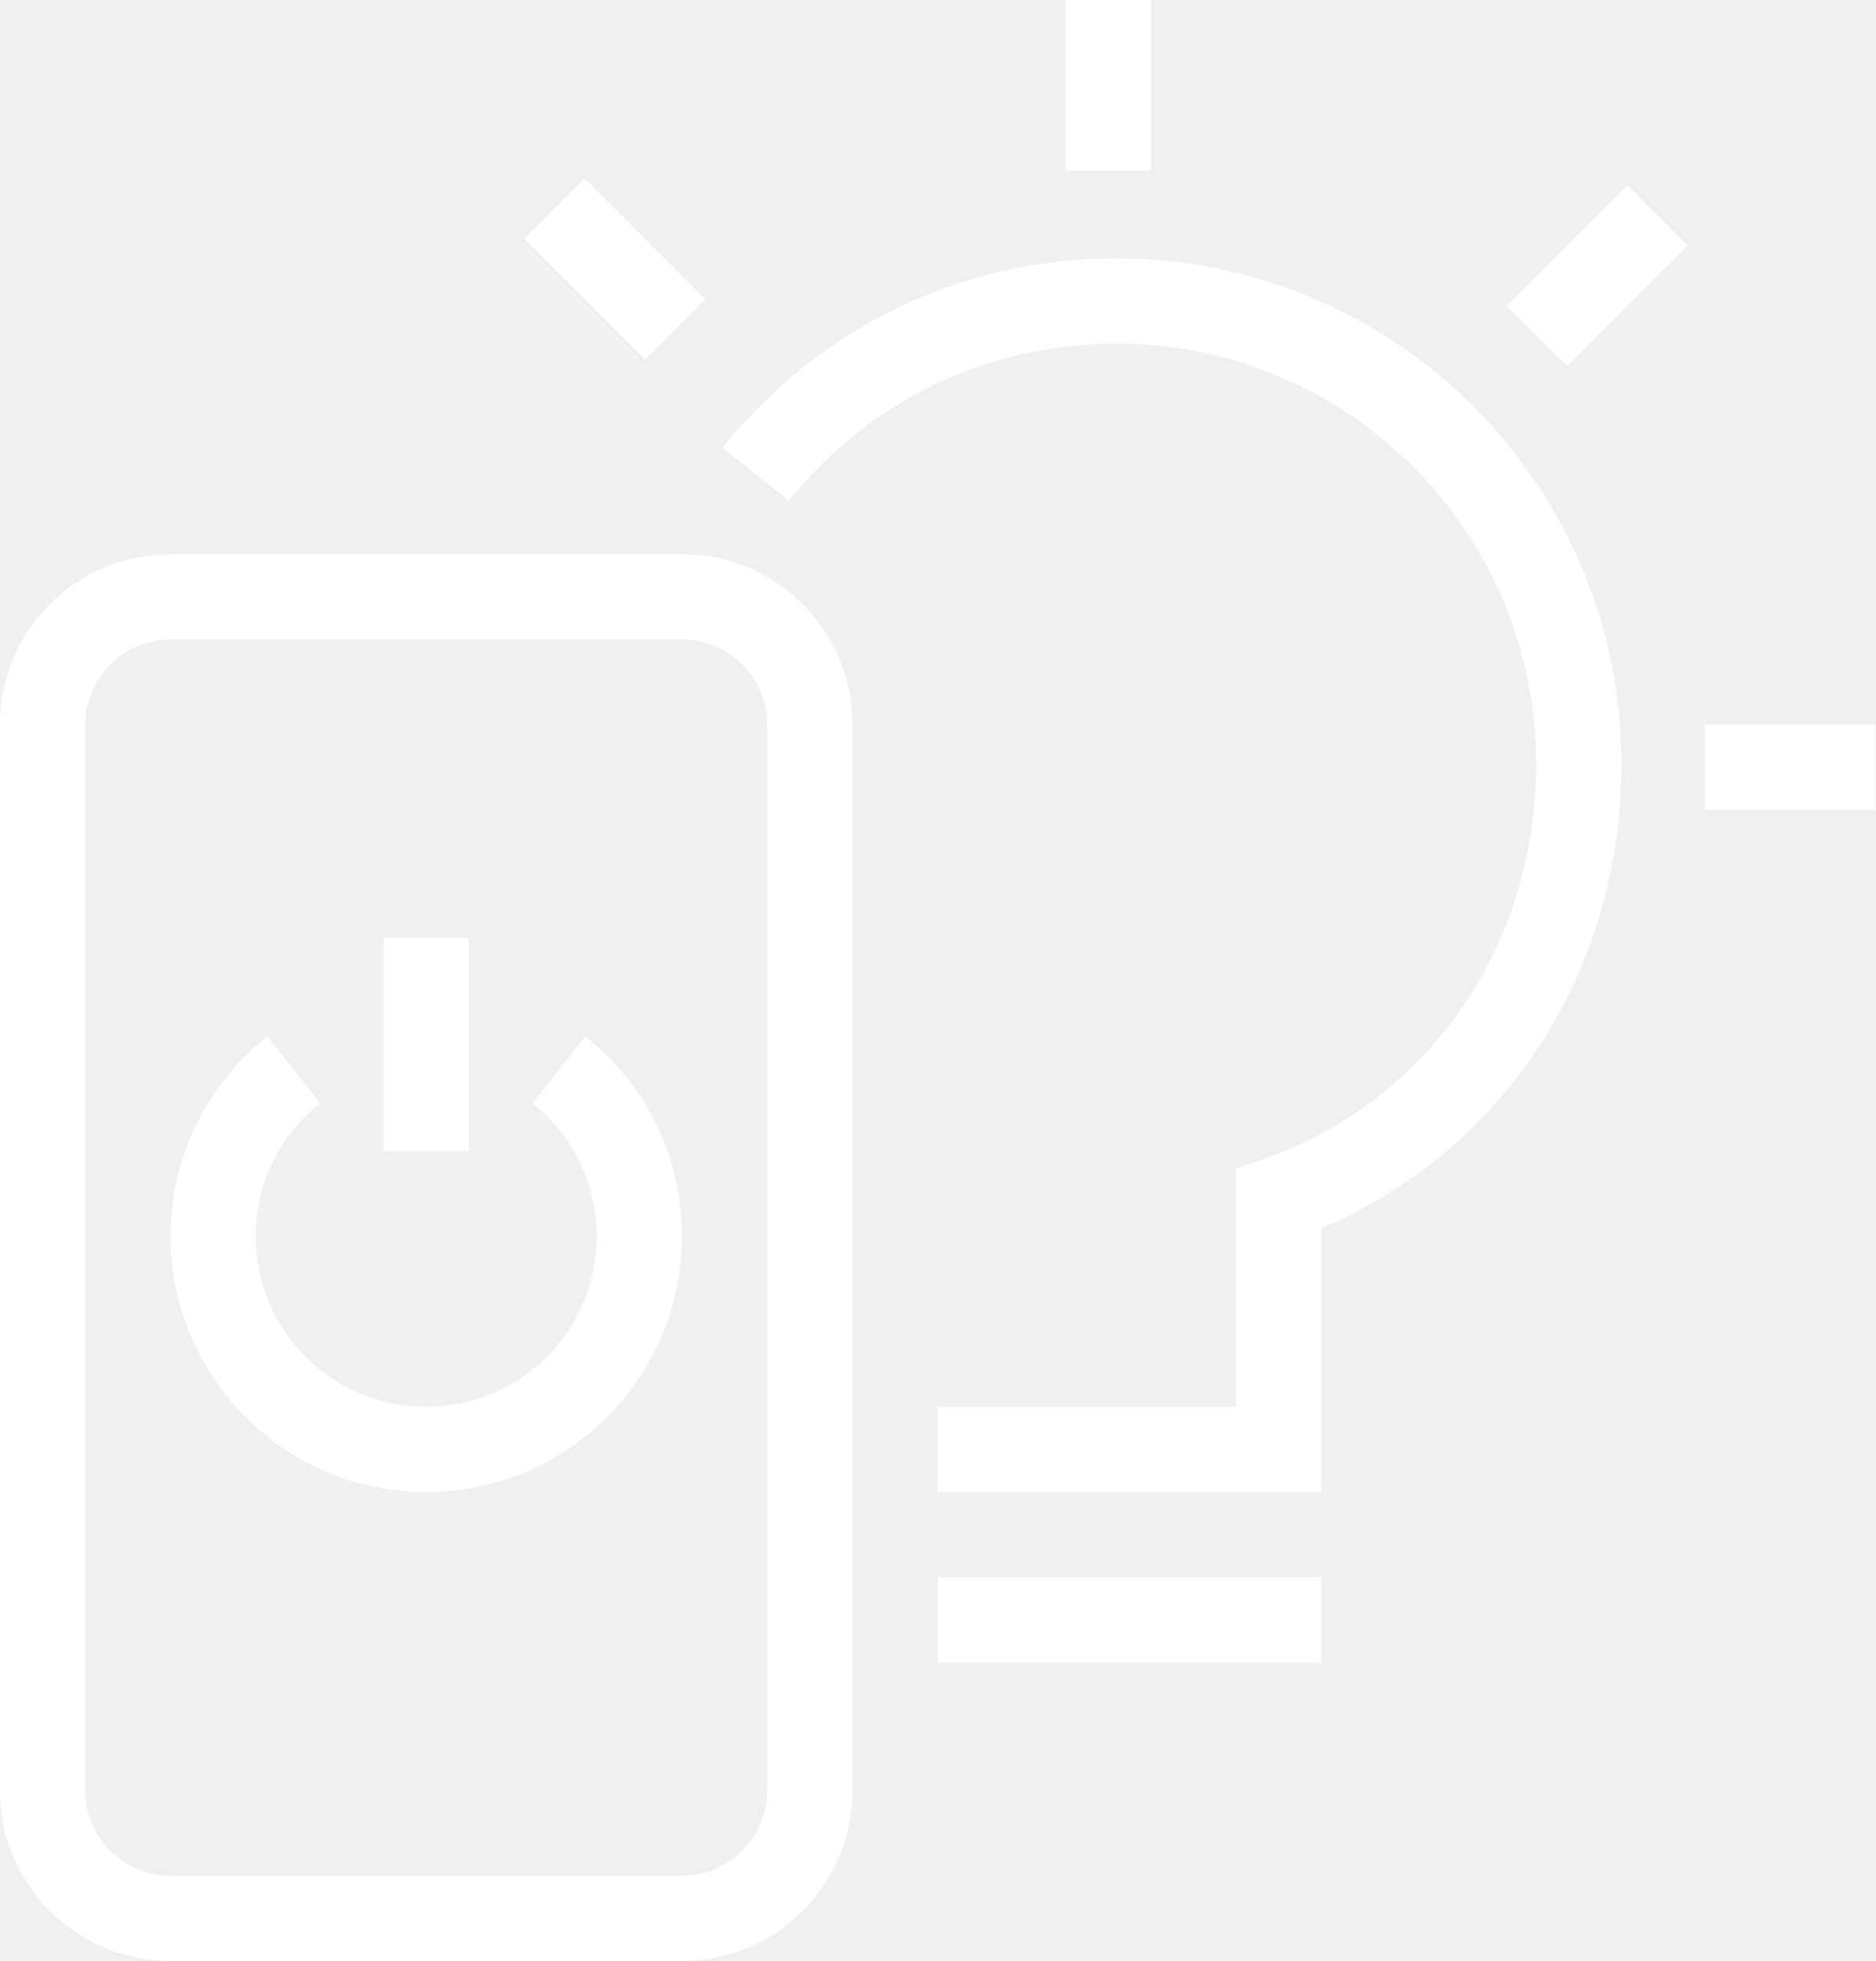
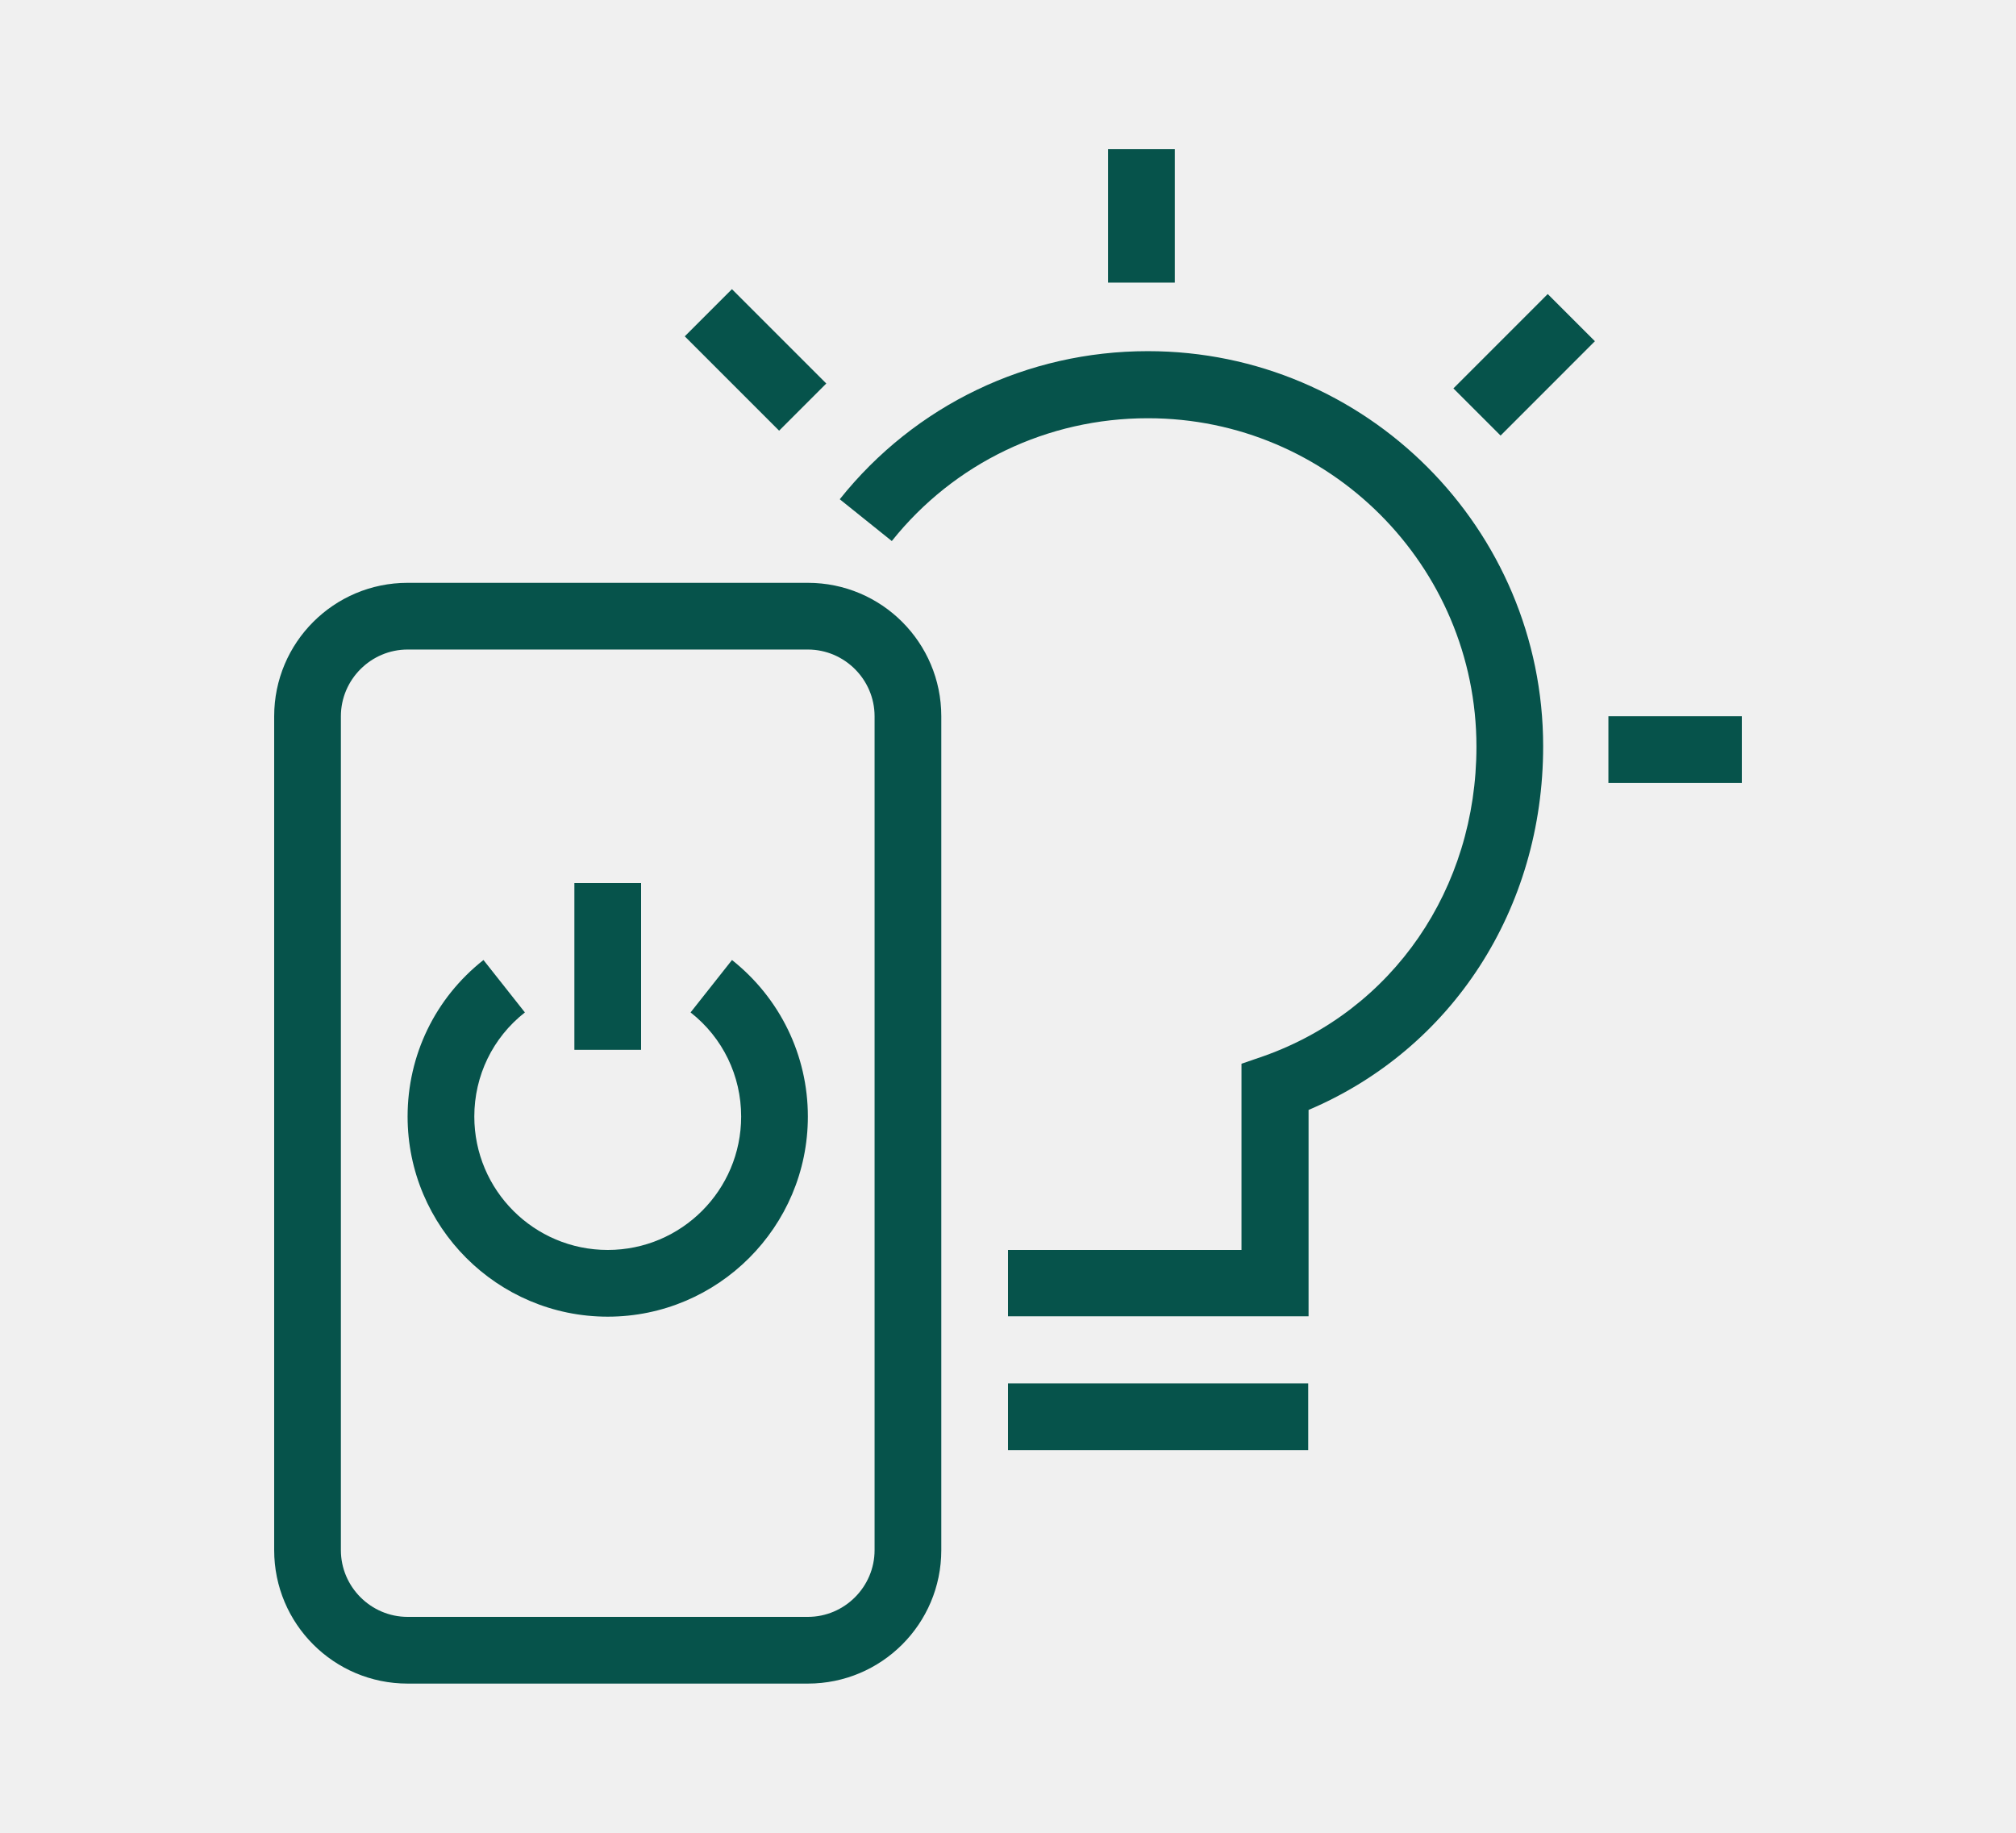
- <svg xmlns="http://www.w3.org/2000/svg" version="1.1" id="Menu_x5F_smart-lighting" x="0px" y="0px" viewBox="0 0 44 46" style="enable-background:new 0 0 44 46;" xml:space="preserve">
+ <svg xmlns="http://www.w3.org/2000/svg" version="1.1" id="Menu_x5F_smart-lighting" x="0px" y="0px" viewBox="0 0 55 50" style="enable-background:new 0 0 55 50;" xml:space="preserve">
  <style type="text/css">
- 	.st0{fill:#FFFFFF;}
+ 	.st2{fill:none;}
+ 	.st150{fill:#06534B;}
</style>
+   <rect class="st2" width="55" height="50" />
  <g>
-     <rect x="40" y="17" class="st0" width="4" height="2" />
-     <rect x="35.47" y="5.46" transform="matrix(0.707 -0.7072 0.7072 0.707 6.4115 28.3959)" class="st0" width="4" height="2" />
-     <rect x="25" y="0" class="st0" width="2" height="4" />
-     <rect x="13.43" y="4.31" transform="matrix(0.7071 -0.7071 0.7071 0.7071 -0.2397 12.0519)" class="st0" width="2" height="4" />
-     <path class="st0" d="M29,27.42l0.67-0.24c3.87-1.37,6.37-5.01,6.37-9.27c0-5.43-4.42-9.85-9.85-9.85c0,0-0.01,0-0.01,0   c-3,0-5.8,1.34-7.67,3.69l-1.56-1.25c2.26-2.82,5.62-4.44,9.23-4.44c0,0,0.01,0,0.01,0c6.53,0,11.85,5.31,11.85,11.85   c0,4.88-2.74,9.08-7.04,10.9V35h-9v-2h7L29,27.42z" />
-     <rect x="22" y="37" class="st0" width="9" height="2" />
-     <path class="st0" d="M0,17l0,25c0,2.21,1.79,4,4,4h12c2.21,0,4-1.79,4-4V17c0-2.21-1.79-4-4-4H4C1.79,13,0,14.79,0,17z M2,17   c0-1.1,0.9-2,2-2h12c1.1,0,2,0.9,2,2v25c0,1.1-0.9,2-2,2H4c-1.1,0-2-0.9-2-2V17z" />
-     <rect x="9" y="22" class="st0" width="2" height="5" />
-     <path class="st0" d="M6.27,24.31l1.24,1.57C6.55,26.64,6,27.78,6,29c0,2.21,1.79,4,4,4s4-1.79,4-4c0-1.22-0.55-2.36-1.51-3.12   l1.24-1.57C15.17,25.45,16,27.16,16,29c0,3.31-2.69,6-6,6s-6-2.69-6-6C4,27.16,4.83,25.46,6.27,24.31z" />
+     <rect x="43.88" y="19.54" class="st150" width="3.64" height="1.82" />
+     <rect x="39.76" y="9.04" transform="matrix(0.707 -0.7072 0.7072 0.707 5.1478 32.323)" class="st150" width="3.64" height="1.82" />
+     <rect x="30.23" y="4.07" class="st150" width="1.82" height="3.64" />
+     <rect x="19.7" y="8" transform="matrix(0.7071 -0.7071 0.7071 0.7071 -0.9052 17.4485)" class="st150" width="1.82" height="3.64" />
+     <path class="st150" d="M33.87,29.02l0.61-0.21c3.52-1.25,5.8-4.56,5.8-8.44c0-4.94-4.02-8.96-8.96-8.96c0,0-0.01,0-0.01,0   c-2.73,0-5.28,1.22-6.98,3.35l-1.42-1.14c2.05-2.57,5.12-4.04,8.4-4.04c0,0,0.01,0,0.01,0c5.95,0,10.78,4.84,10.78,10.78   c0,4.44-2.49,8.26-6.4,9.92v5.63H27.5V34.1h6.37L33.87,29.02z" />
+     <rect x="27.5" y="37.74" class="st150" width="8.19" height="1.82" />
+     <path class="st150" d="M7.48,19.54v22.75c0,2.01,1.63,3.64,3.64,3.64h10.92c2.01,0,3.64-1.63,3.64-3.64V19.54   c0-2.01-1.63-3.64-3.64-3.64H11.12C9.11,15.9,7.48,17.53,7.48,19.54z M9.3,19.54c0-1,0.82-1.82,1.82-1.82h10.92   c1,0,1.82,0.82,1.82,1.82v22.75c0,1-0.82,1.82-1.82,1.82H11.12c-1,0-1.82-0.82-1.82-1.82V19.54z" />
+     <rect x="15.67" y="24.09" class="st150" width="1.82" height="4.55" />
+     <path class="st150" d="M13.19,26.19l1.13,1.43c-0.88,0.69-1.38,1.73-1.38,2.84c0,2.01,1.63,3.64,3.64,3.64s3.64-1.63,3.64-3.64   c0-1.11-0.5-2.15-1.38-2.84l1.13-1.43c1.31,1.04,2.07,2.6,2.07,4.27c0,3.01-2.45,5.46-5.46,5.46s-5.46-2.45-5.46-5.46   C11.12,28.79,11.87,27.23,13.19,26.19z" />
  </g>
+   <g>
+ </g>
+   <g>
+ </g>
+   <g>
+ </g>
+   <g>
+ </g>
+   <g>
+ </g>
+   <g>
+ </g>
</svg>
